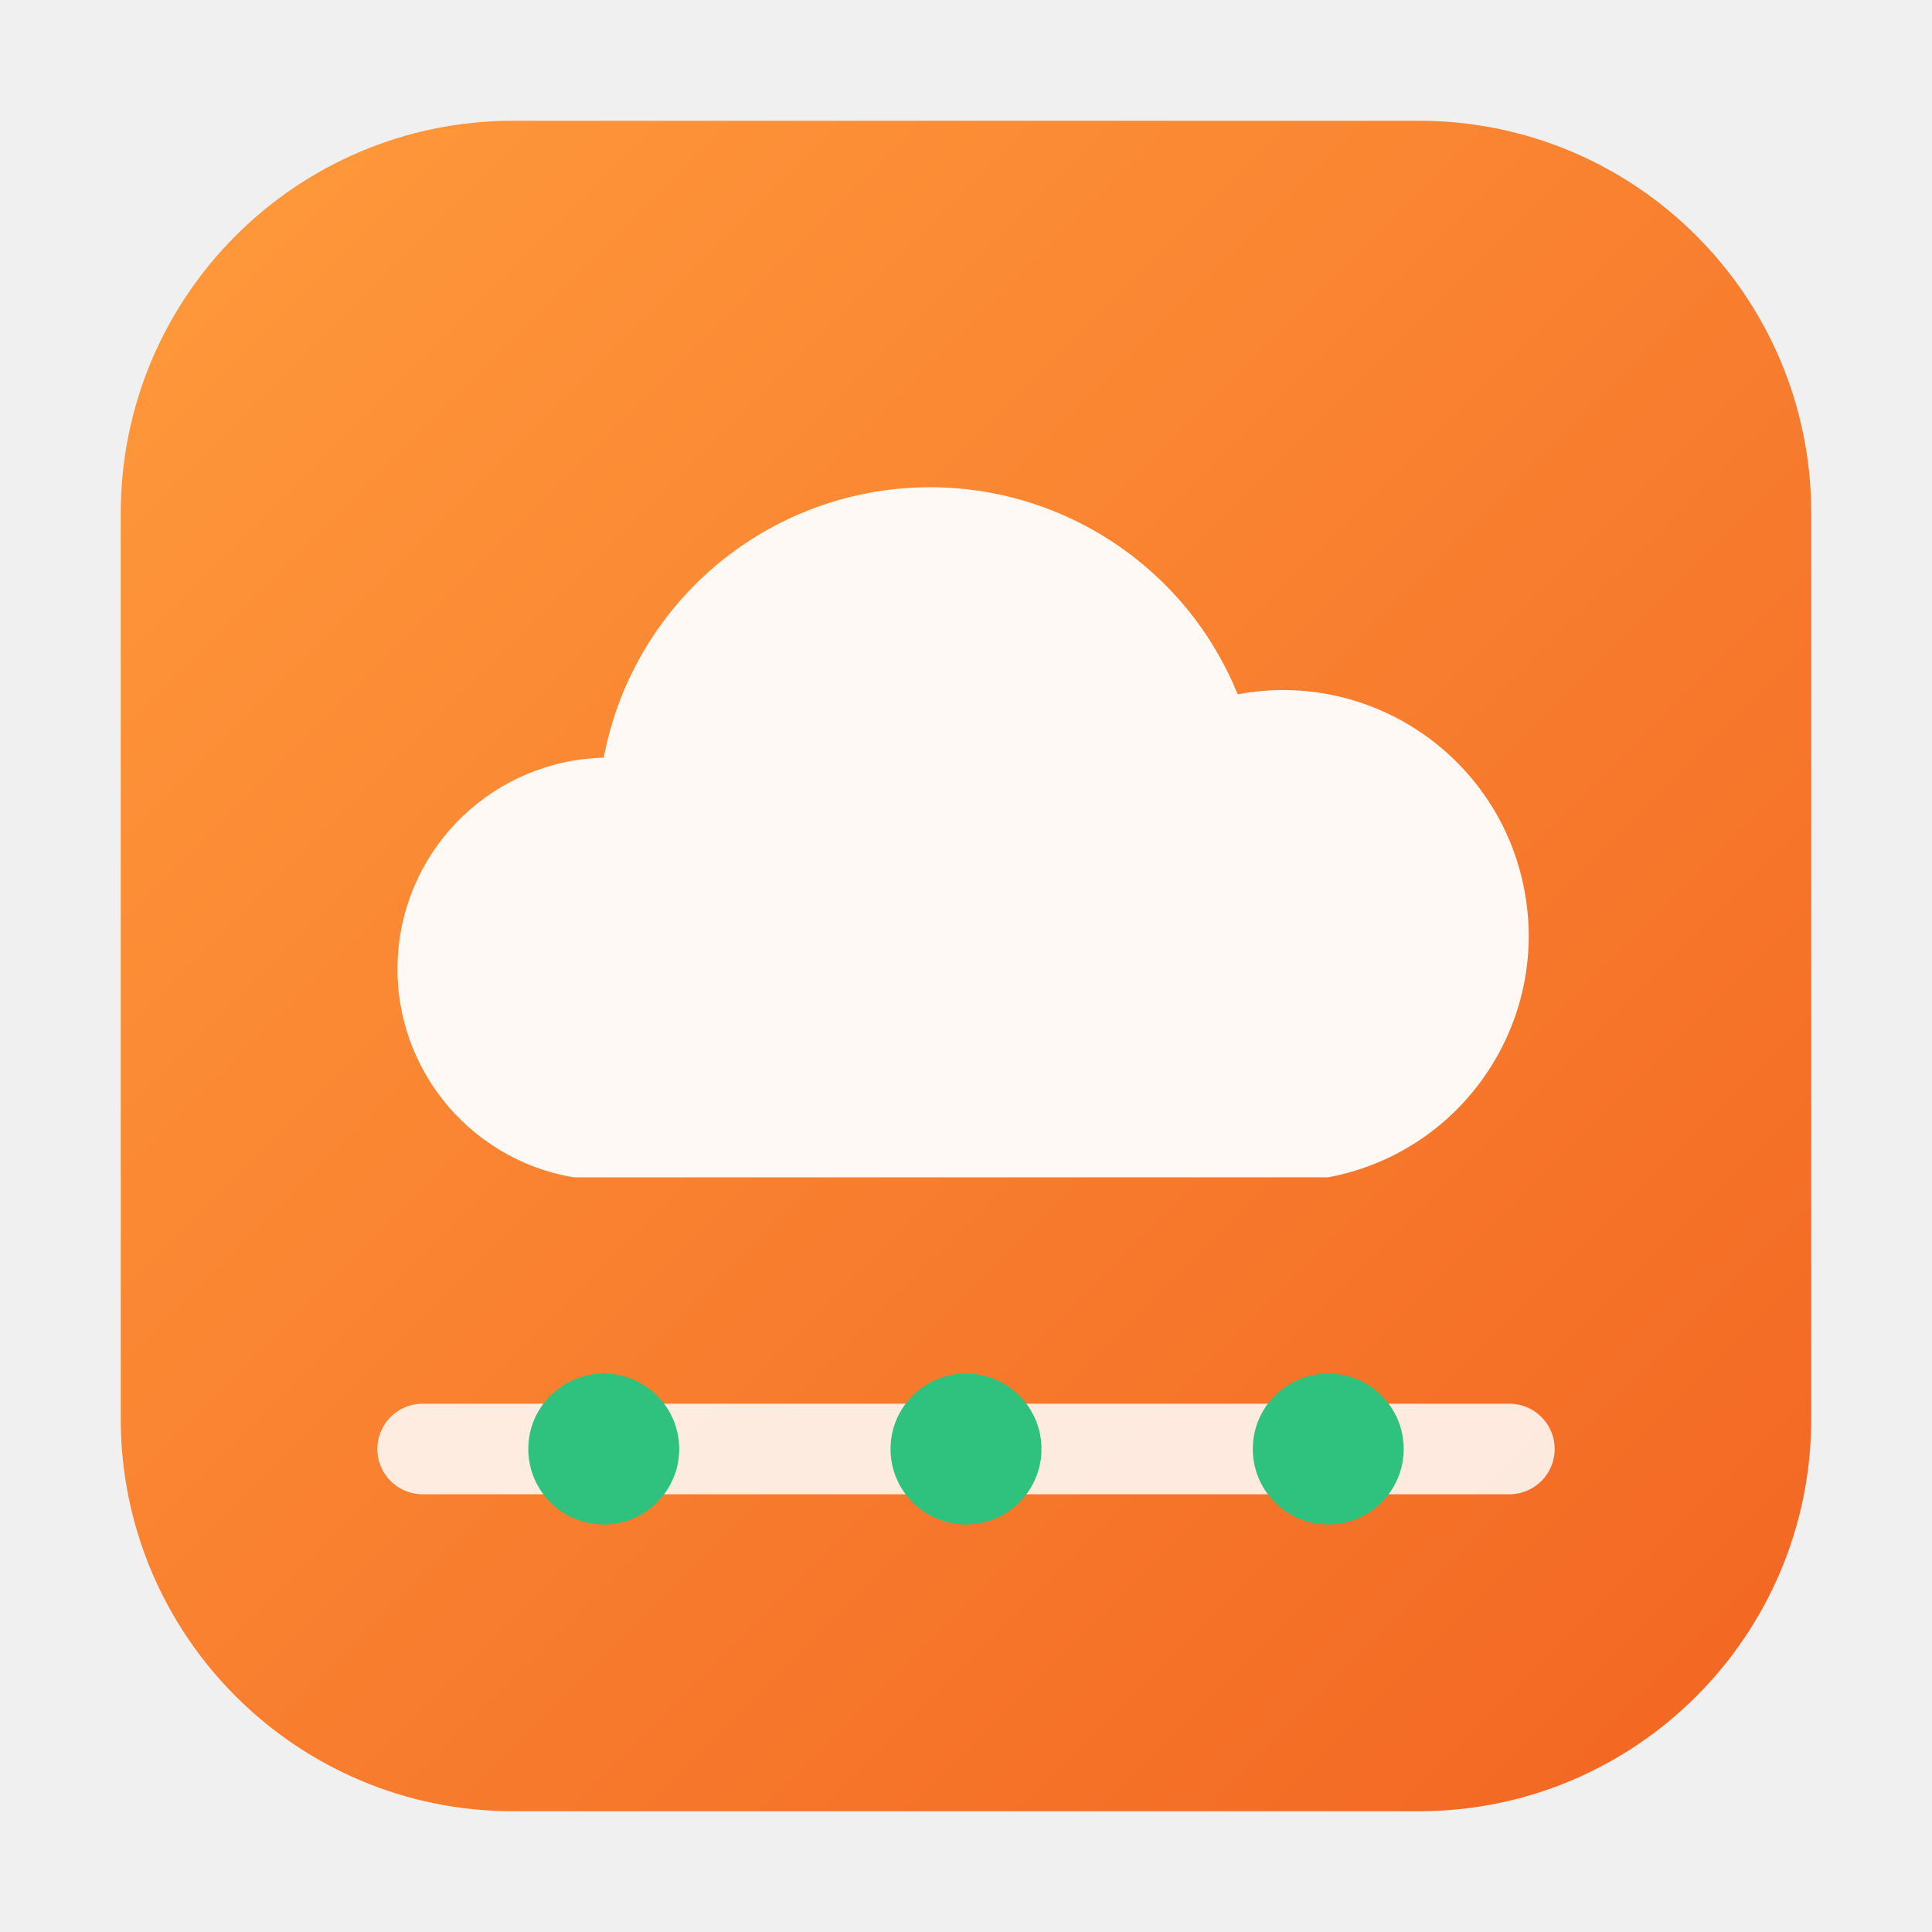
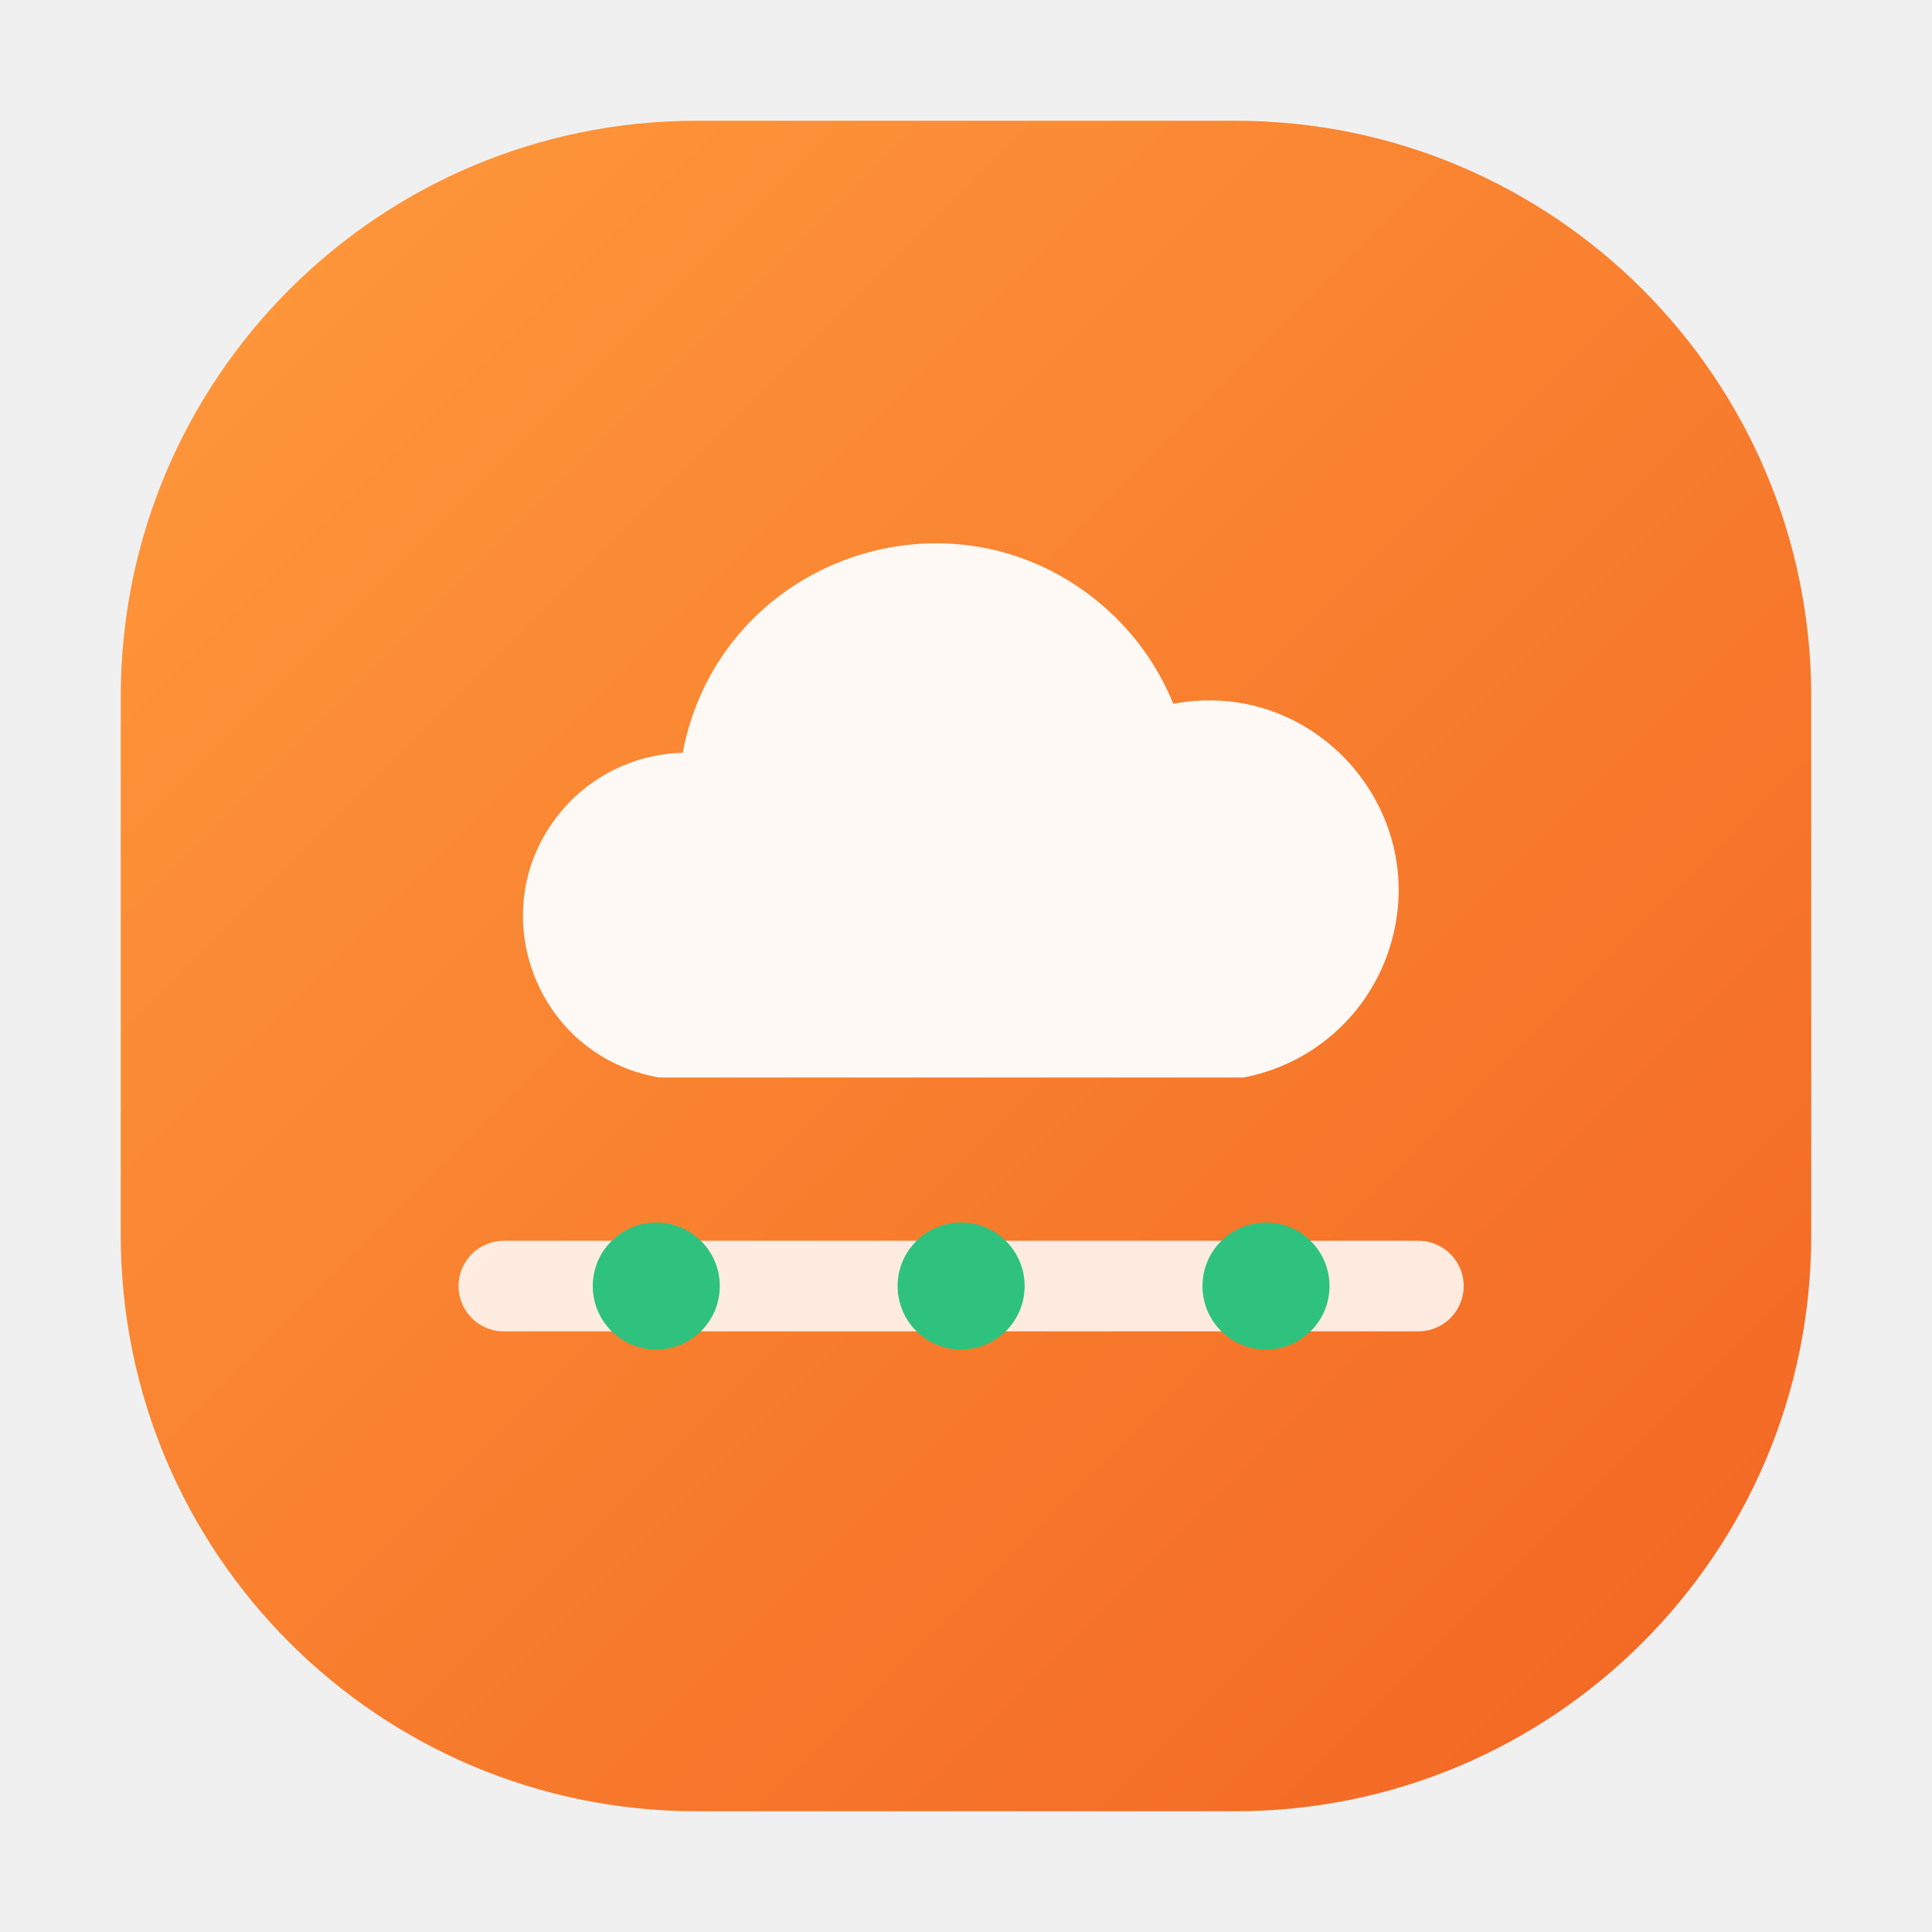
<svg xmlns="http://www.w3.org/2000/svg" width="128" height="128" viewBox="0 0 128 128">
  <defs>
    <linearGradient id="bg" x1="0" y1="0" x2="1" y2="1">
      <stop offset="0" stop-color="#ff9a3c" />
      <stop offset="1" stop-color="#f26522" />
    </linearGradient>
  </defs>
-   <rect x="8" y="8" width="112" height="112" rx="26" fill="url(#bg)" />
-   <path d="M38 78a14 14 0 0 1 2-27.8A22 22 0 0 1 82 46a16 16 0 0 1 6 32H38z" fill="#fff" opacity=".95" />
-   <path d="M28 96h72" stroke="#fff" stroke-width="6" stroke-linecap="round" opacity=".85" />
-   <circle cx="40" cy="96" r="5" fill="#2ec27e" />
-   <circle cx="64" cy="96" r="5" fill="#2ec27e" />
-   <circle cx="88" cy="96" r="5" fill="#2ec27e" />
+   <rect x="8" y="8" width="112" height="112" rx="38.158" fill="url(#bg)" ry="38.158" />
+   <path d="M 43.685 71.387 C 35.462 69.996 31.829 60.226 37.144 53.8 C 39.144 51.382 42.095 49.951 45.232 49.876 C 47.664 36.998 63.123 31.582 73.059 40.126 C 75.111 41.89 76.713 44.118 77.732 46.626 C 87.262 44.839 95.154 54.039 91.936 63.186 C 90.442 67.432 86.798 70.558 82.375 71.387 L 43.685 71.387 Z" fill="#fff" opacity=".95" style="" />
+   <path d="M 33.381 85.205 L 93.974 85.205" stroke="#fff" stroke-width="6" stroke-linecap="round" opacity=".85" style="" />
+   <circle cx="43.48" cy="85.205" r="4.208" fill="#2ec27e" style="" />
+   <circle cx="63.677" cy="85.205" r="4.208" fill="#2ec27e" style="" />
+   <circle cx="83.875" cy="85.205" r="4.208" fill="#2ec27e" style="" />
</svg>
